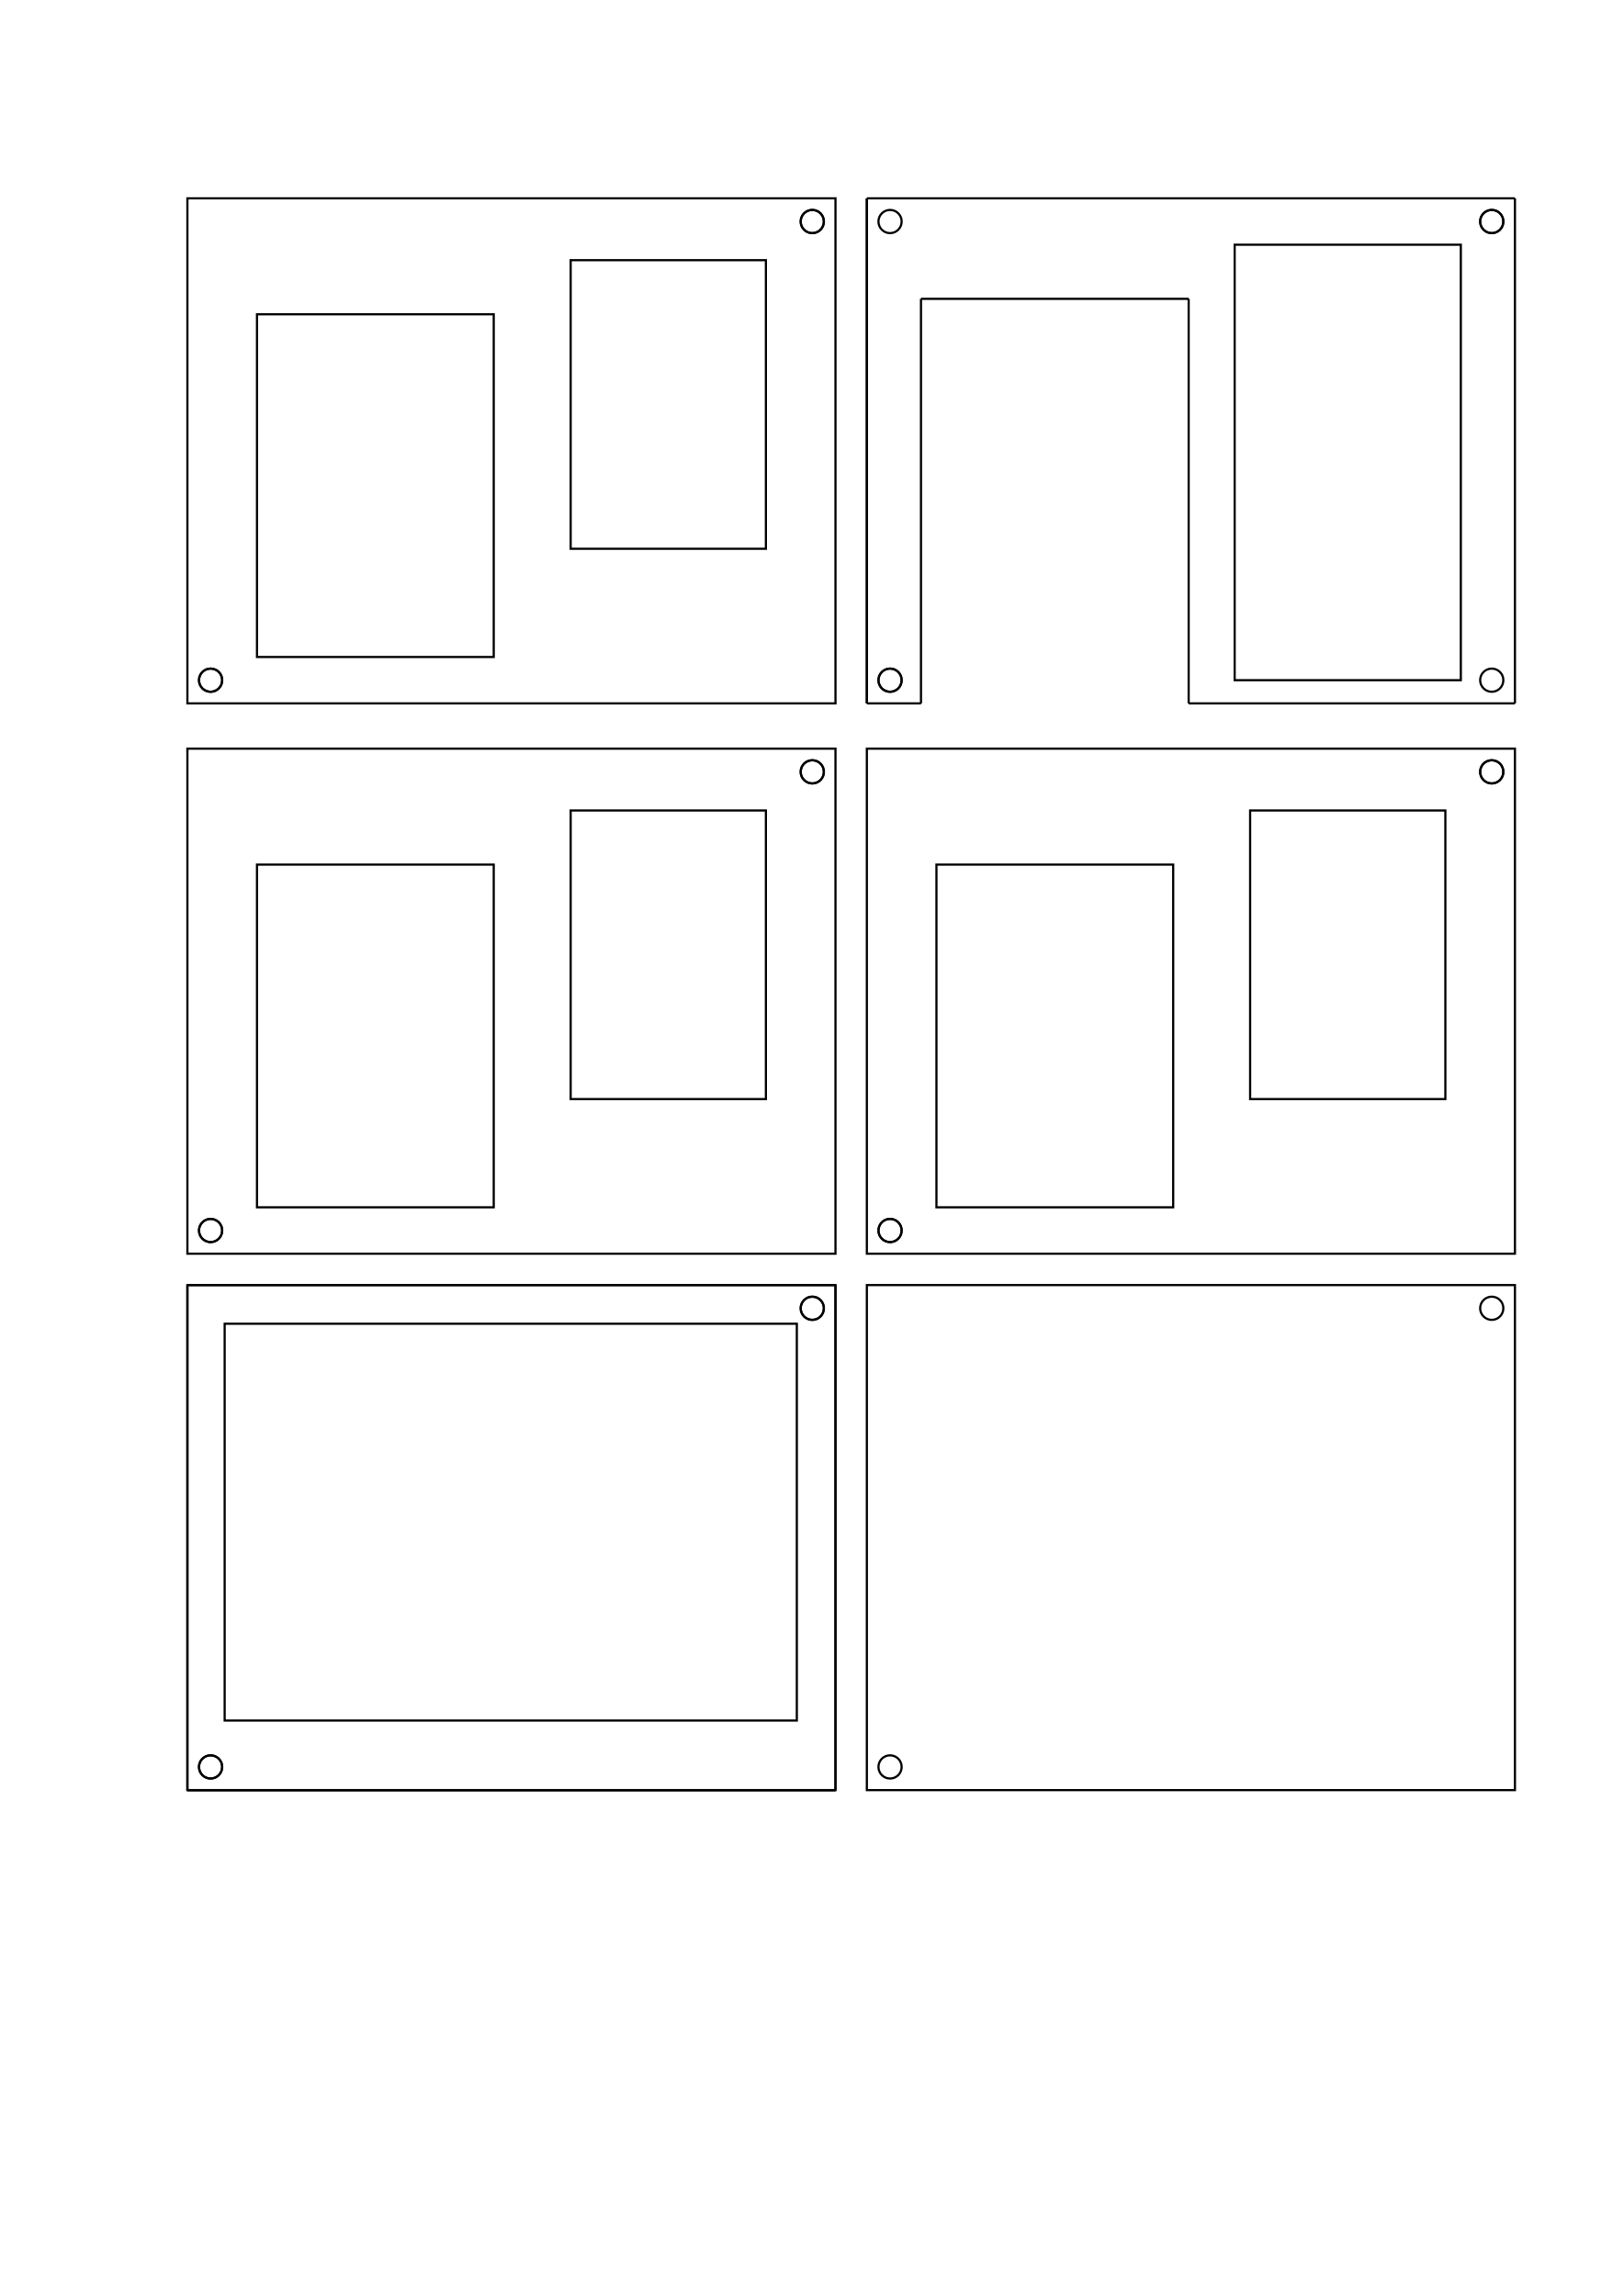
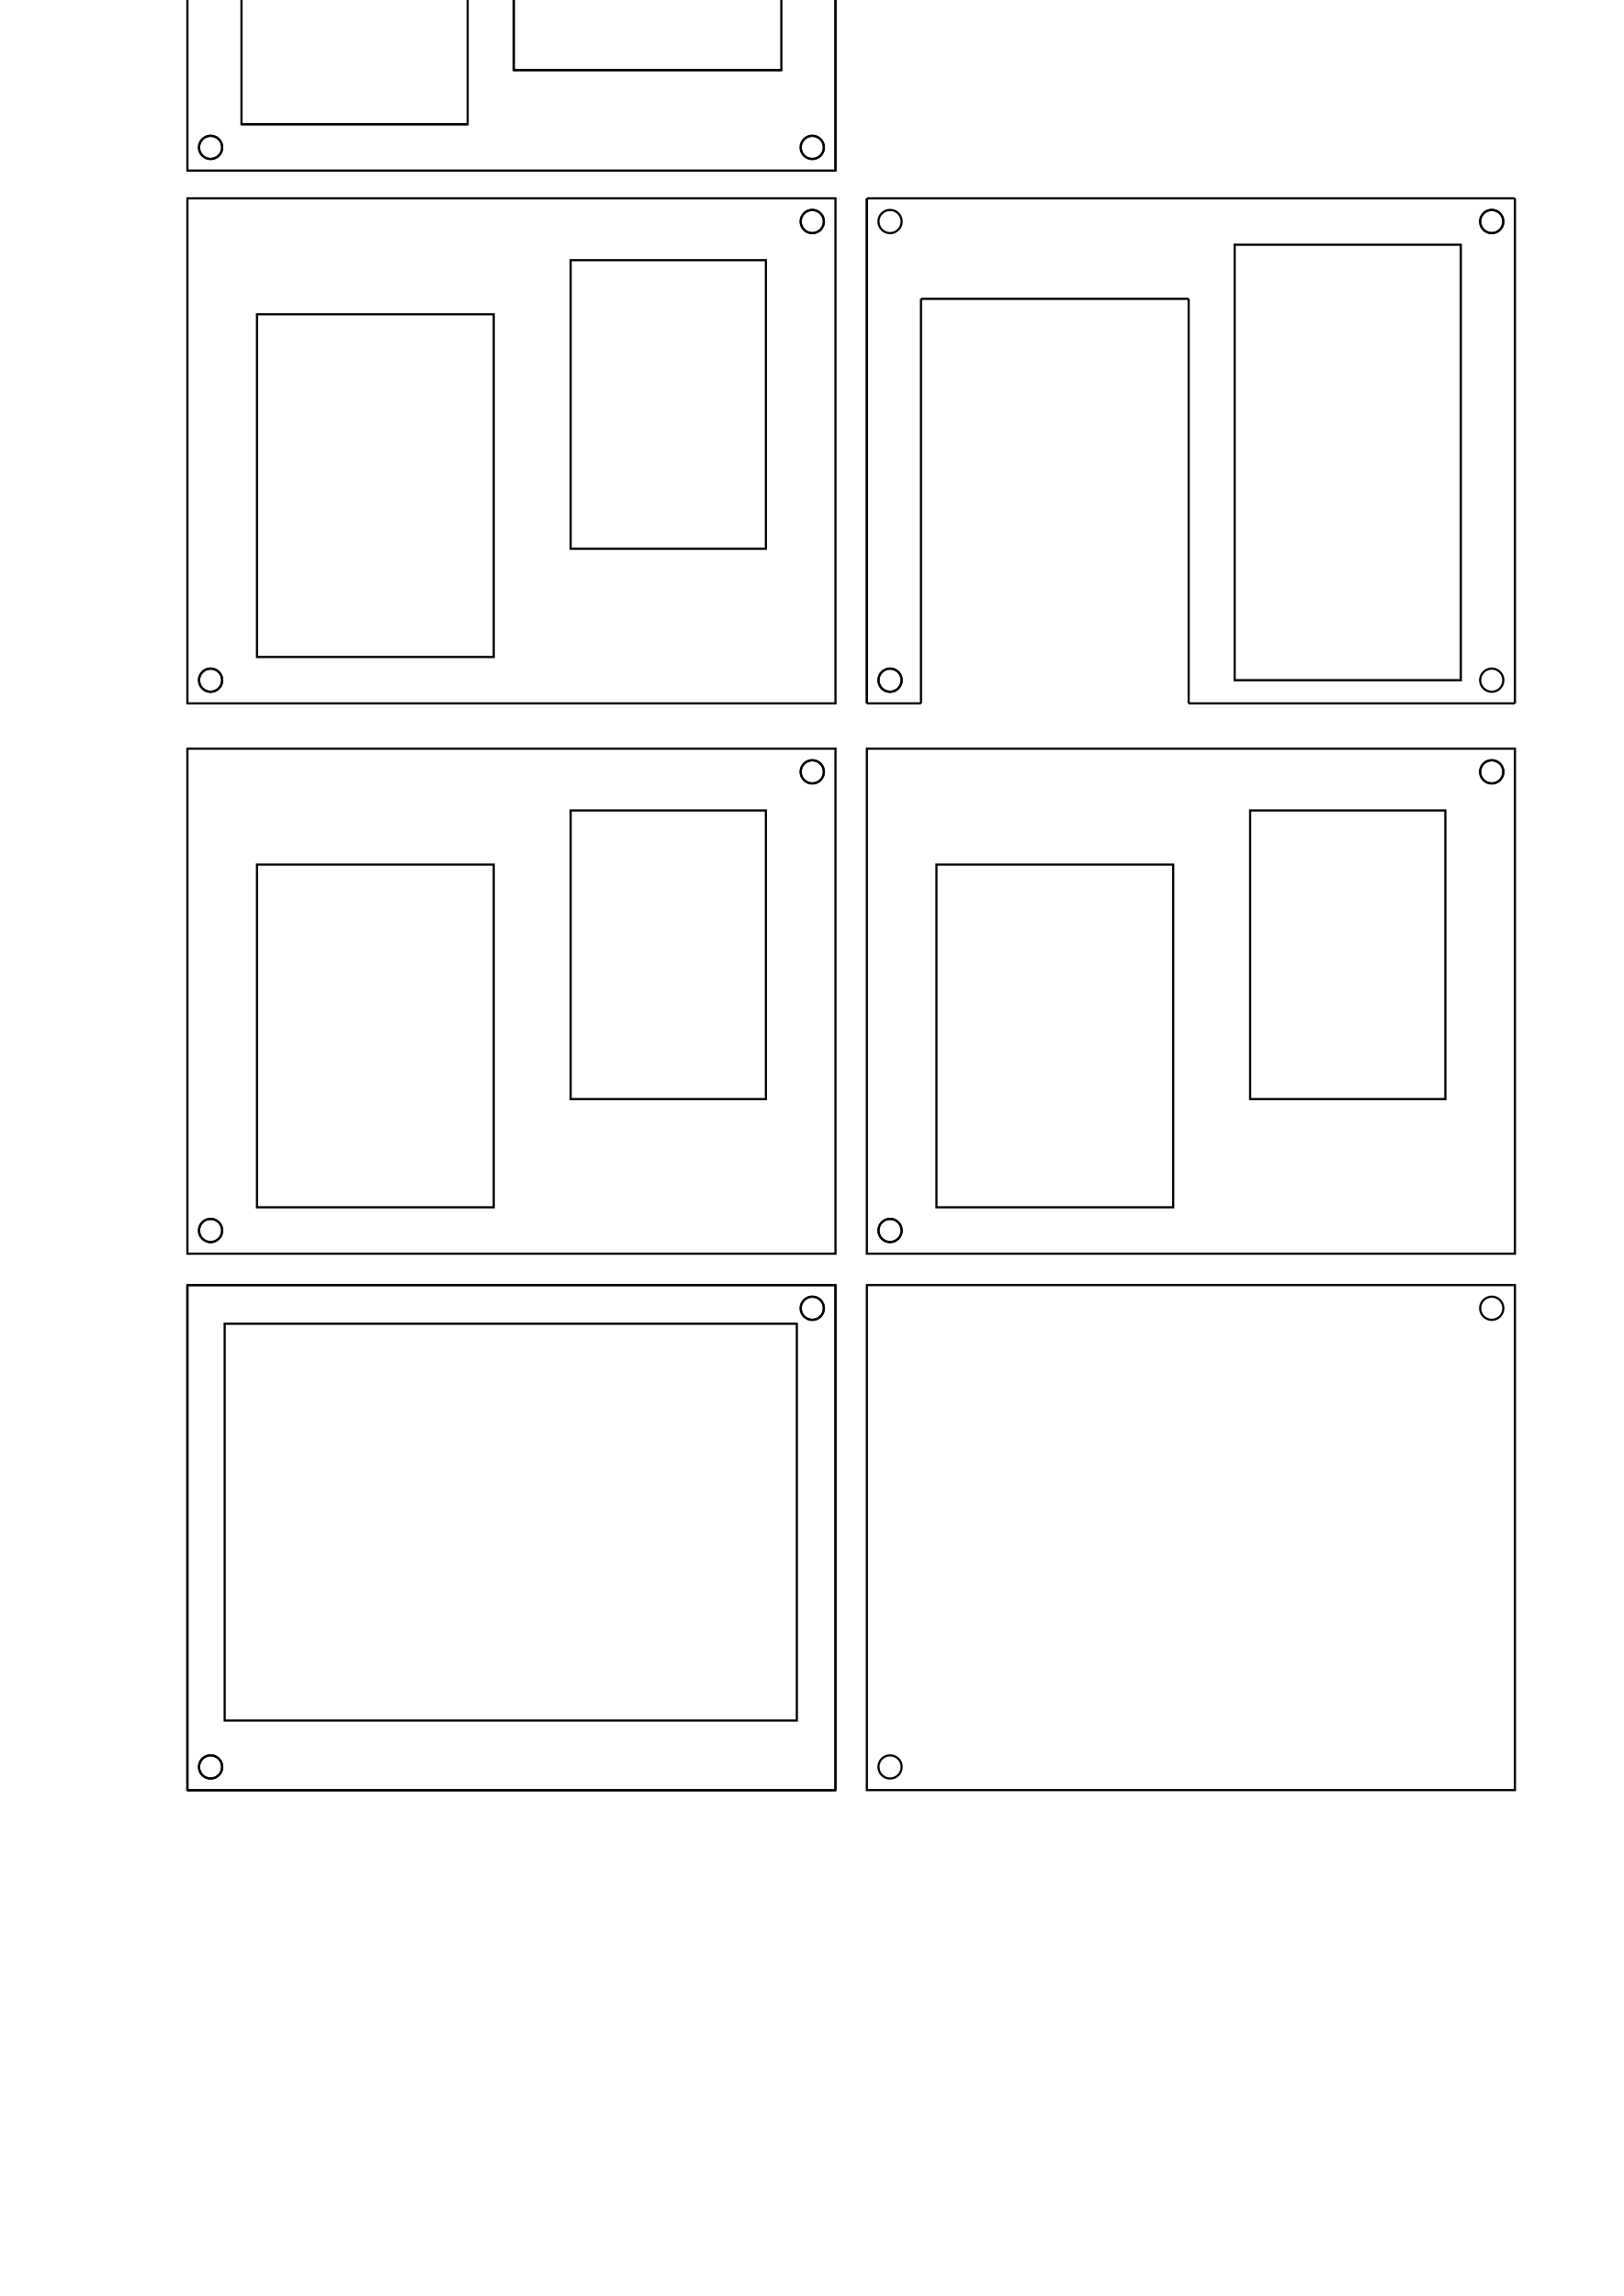
<svg xmlns="http://www.w3.org/2000/svg" width="210mm" height="297mm" viewBox="0 0 744.094 1052.362" id="svg2" version="1.1">
  <defs id="defs4">
    <marker orient="auto" id="DistanceX" style="overflow:visible" refX="0.0" refY="0.0">
      <path id="path3343" d="M 3,-3 L -3,3 M 0,-5 L  0,5" style="stroke:#000000; stroke-width:0.5" />
    </marker>
    <pattern id="Hatch" x="0" y="0" patternUnits="userSpaceOnUse" width="8" height="8">
      <path id="path3346" d="M8 4 l-4,4" stroke-width="0.25" stroke="#000000" linecap="square" />
      <path id="path3348" d="M6 2 l-4,4" stroke-width="0.25" stroke="#000000" linecap="square" />
      <path id="path3350" d="M4 0 l-4,4" stroke-width="0.25" stroke="#000000" linecap="square" />
    </pattern>
    <symbol id="*MODEL_SPACE" />
    <symbol id="*PAPER_SPACE" />
    <marker orient="auto" id="DistanceX-9" style="overflow:visible" refX="0.0" refY="0.0">
      <path id="path3390" d="M 3,-3 L -3,3 M 0,-5 L  0,5" style="stroke:#000000; stroke-width:0.5" />
    </marker>
    <pattern id="Hatch-1" x="0" y="0" patternUnits="userSpaceOnUse" width="8" height="8">
      <path id="path3393" d="M8 4 l-4,4" stroke-width="0.25" stroke="#000000" linecap="square" />
      <path id="path3395" d="M6 2 l-4,4" stroke-width="0.25" stroke="#000000" linecap="square" />
      <path id="path3397" d="M4 0 l-4,4" stroke-width="0.25" stroke="#000000" linecap="square" />
    </pattern>
    <symbol id="*MODEL_SPACE-8" />
    <symbol id="*PAPER_SPACE-4" />
    <marker orient="auto" id="DistanceX-1" style="overflow:visible" refX="0.0" refY="0.0">
      <path id="path3438" d="M 3,-3 L -3,3 M 0,-5 L  0,5" style="stroke:#000000; stroke-width:0.5" />
    </marker>
    <pattern id="Hatch-6" x="0" y="0" patternUnits="userSpaceOnUse" width="8" height="8">
      <path id="path3441" d="M8 4 l-4,4" stroke-width="0.25" stroke="#000000" linecap="square" />
      <path id="path3443" d="M6 2 l-4,4" stroke-width="0.25" stroke="#000000" linecap="square" />
      <path id="path3445" d="M4 0 l-4,4" stroke-width="0.25" stroke="#000000" linecap="square" />
    </pattern>
    <symbol id="*MODEL_SPACE-5" />
    <symbol id="*PAPER_SPACE-3" />
    <marker orient="auto" id="DistanceX-19" style="overflow:visible" refX="0.0" refY="0.0">
      <path id="path3480" d="M 3,-3 L -3,3 M 0,-5 L  0,5" style="stroke:#000000; stroke-width:0.5" />
    </marker>
    <pattern id="Hatch-67" x="0" y="0" patternUnits="userSpaceOnUse" width="8" height="8">
      <path id="path3483" d="M8 4 l-4,4" stroke-width="0.25" stroke="#000000" linecap="square" />
      <path id="path3485" d="M6 2 l-4,4" stroke-width="0.25" stroke="#000000" linecap="square" />
      <path id="path3487" d="M4 0 l-4,4" stroke-width="0.25" stroke="#000000" linecap="square" />
    </pattern>
    <symbol id="*MODEL_SPACE-1" />
    <symbol id="*PAPER_SPACE-6" />
    <marker orient="auto" id="DistanceX-2" style="overflow:visible" refX="0.0" refY="0.0">
      <path id="path3543" d="M 3,-3 L -3,3 M 0,-5 L  0,5" style="stroke:#000000; stroke-width:0.5" />
    </marker>
    <pattern id="Hatch-2" x="0" y="0" patternUnits="userSpaceOnUse" width="8" height="8">
      <path id="path3546" d="M8 4 l-4,4" stroke-width="0.25" stroke="#000000" linecap="square" />
      <path id="path3548" d="M6 2 l-4,4" stroke-width="0.25" stroke="#000000" linecap="square" />
      <path id="path3550" d="M4 0 l-4,4" stroke-width="0.25" stroke="#000000" linecap="square" />
    </pattern>
    <symbol id="*MODEL_SPACE-18" />
    <symbol id="*PAPER_SPACE-2" />
    <marker orient="auto" id="DistanceX-14" style="overflow:visible" refX="0.0" refY="0.0">
      <path id="path3597" d="M 3,-3 L -3,3 M 0,-5 L  0,5" style="stroke:#000000; stroke-width:0.5" />
    </marker>
    <pattern id="Hatch-61" x="0" y="0" patternUnits="userSpaceOnUse" width="8" height="8">
      <path id="path3600" d="M8 4 l-4,4" stroke-width="0.25" stroke="#000000" linecap="square" />
      <path id="path3602" d="M6 2 l-4,4" stroke-width="0.25" stroke="#000000" linecap="square" />
      <path id="path3604" d="M4 0 l-4,4" stroke-width="0.25" stroke="#000000" linecap="square" />
    </pattern>
    <symbol id="*MODEL_SPACE-0" />
    <symbol id="*PAPER_SPACE-1" />
    <marker orient="auto" id="DistanceX-0" style="overflow:visible" refX="0.0" refY="0.0">
      <path id="path3663" d="M 3,-3 L -3,3 M 0,-5 L  0,5" style="stroke:#000000; stroke-width:0.5" />
    </marker>
    <pattern id="Hatch-0" x="0" y="0" patternUnits="userSpaceOnUse" width="8" height="8">
      <path id="path3666" d="M8 4 l-4,4" stroke-width="0.25" stroke="#000000" linecap="square" />
      <path id="path3668" d="M6 2 l-4,4" stroke-width="0.25" stroke="#000000" linecap="square" />
      <path id="path3670" d="M4 0 l-4,4" stroke-width="0.25" stroke="#000000" linecap="square" />
    </pattern>
    <symbol id="*MODEL_SPACE-9" />
    <symbol id="*PAPER_SPACE-13" />
    <marker orient="auto" id="DistanceX-18" style="overflow:visible" refX="0.0" refY="0.0">
      <path id="path3705" d="M 3,-3 L -3,3 M 0,-5 L  0,5" style="stroke:#000000; stroke-width:0.5" />
    </marker>
    <pattern id="Hatch-5" x="0" y="0" patternUnits="userSpaceOnUse" width="8" height="8">
      <path id="path3708" d="M8 4 l-4,4" stroke-width="0.25" stroke="#000000" linecap="square" />
      <path id="path3710" d="M6 2 l-4,4" stroke-width="0.25" stroke="#000000" linecap="square" />
      <path id="path3712" d="M4 0 l-4,4" stroke-width="0.25" stroke="#000000" linecap="square" />
    </pattern>
    <symbol id="*MODEL_SPACE-50" />
    <symbol id="*PAPER_SPACE-66" />
    <marker orient="auto" id="DistanceX-01" style="overflow:visible" refX="0.0" refY="0.0">
      <path id="path3771" d="M 3,-3 L -3,3 M 0,-5 L  0,5" style="stroke:#000000; stroke-width:0.5" />
    </marker>
    <pattern id="Hatch-4" x="0" y="0" patternUnits="userSpaceOnUse" width="8" height="8">
      <path id="path3774" d="M8 4 l-4,4" stroke-width="0.25" stroke="#000000" linecap="square" />
      <path id="path3776" d="M6 2 l-4,4" stroke-width="0.25" stroke="#000000" linecap="square" />
      <path id="path3778" d="M4 0 l-4,4" stroke-width="0.25" stroke="#000000" linecap="square" />
    </pattern>
    <symbol id="*MODEL_SPACE-2" />
    <symbol id="*PAPER_SPACE-45" />
    <marker orient="auto" id="DistanceX-07" style="overflow:visible" refX="0.0" refY="0.0">
      <path id="path3449" d="M 3,-3 L -3,3 M 0,-5 L  0,5" style="stroke:#000000; stroke-width:0.5" />
    </marker>
    <pattern id="Hatch-57" x="0" y="0" patternUnits="userSpaceOnUse" width="8" height="8">
      <path id="path3452" d="M8 4 l-4,4" stroke-width="0.25" stroke="#000000" linecap="square" />
      <path id="path3454" d="M6 2 l-4,4" stroke-width="0.25" stroke="#000000" linecap="square" />
      <path id="path3456" d="M4 0 l-4,4" stroke-width="0.25" stroke="#000000" linecap="square" />
    </pattern>
    <symbol id="*MODEL_SPACE-96" />
    <symbol id="*PAPER_SPACE-25" />
    <marker orient="auto" id="DistanceX-7" style="overflow:visible" refX="0.0" refY="0.0">
      <path id="path3563" d="M 3,-3 L -3,3 M 0,-5 L  0,5" style="stroke:#000000; stroke-width:0.5" />
    </marker>
    <pattern id="Hatch-11" x="0" y="0" patternUnits="userSpaceOnUse" width="8" height="8">
      <path id="path3566" d="M8 4 l-4,4" stroke-width="0.25" stroke="#000000" linecap="square" />
      <path id="path3568" d="M6 2 l-4,4" stroke-width="0.25" stroke="#000000" linecap="square" />
      <path id="path3570" d="M4 0 l-4,4" stroke-width="0.25" stroke="#000000" linecap="square" />
    </pattern>
    <symbol id="*MODEL_SPACE-24" />
    <symbol id="*PAPER_SPACE-11" />
+     <marker orient="auto" id="DistanceX-16" style="overflow:visible" refX="0.0" refY="0.0">
+       <path id="path3644" d="M 3,-3 L -3,3 M 0,-5 L  0,5" style="stroke:#000000; stroke-width:0.5" />
+     </marker>
+     <pattern id="Hatch-15" x="0" y="0" patternUnits="userSpaceOnUse" width="8" height="8">
+       <path id="path3647" d="M8 4 l-4,4" stroke-width="0.25" stroke="#000000" linecap="square" />
+       <path id="path3649" d="M6 2 l-4,4" stroke-width="0.25" stroke="#000000" linecap="square" />
+       <path id="path3651" d="M4 0 l-4,4" stroke-width="0.25" stroke="#000000" linecap="square" />
+     </pattern>
+     <symbol id="*MODEL_SPACE-53" />
+     <symbol id="*PAPER_SPACE-62" />
  </defs>
  <g id="layer1">
    <g id="g3376" transform="translate(101.2825,253.0433)">
      <g id="g3354" />
      <g id="g3356">
        <path id="path3362" d="m 560.364,-629.466 343.663,0 0,343.663 -343.663,0 0,-343.663 0,0 z" style="fill:none;stroke:#00ff00" />
        <g id="g3401" transform="translate(158.7175,-615.9004)">
          <g id="g3674" transform="translate(154.9712,113.2718)">
            <path id="path3676" d="m 279.283,1070.079 -297,0 0,-231.484 297,0 0,231.484 z" style="fill:none;stroke:#000000" />
            <path id="path3678" d="m -1.772,1059.449 a 5.315,5.315 0 1 0 -10.63,0 5.315,5.315 0 1 0 10.63,0 z" style="fill:none;stroke:#000000" />
            <path id="path3680" d="m 273.969,849.224 a 5.315,5.315 0 1 0 -10.63,0 5.315,5.315 0 1 0 10.63,0 z" style="fill:none;stroke:#000000" />
          </g>
          <g id="g3716" transform="translate(105.1609,-82.77945)">
            <path id="path3718" d="m 17.717,1034.646 0,231.484 -297,0 0,-231.484 297,0 z" style="fill:none;stroke:#000000" />
            <path id="path3720" d="m 17.717,1034.646 -297,0" style="fill:none;stroke:#000000" />
            <path id="path3722" d="m -279.283,1034.646 0,231.484" style="fill:none;stroke:#000000" />
            <path id="path3724" d="m -279.283,1266.13 297,0" style="fill:none;stroke:#000000" />
            <path id="path3726" d="m 17.717,1266.13 0,-231.484" style="fill:none;stroke:#000000" />
            <path id="path3728" d="m -263.339,1255.5 a 5.315,5.315 0 1 0 -10.63,0 5.315,5.315 0 1 0 10.63,0 z" style="fill:none;stroke:#000000" />
            <path id="path3730" d="m 12.402,1045.276 a 5.315,5.315 0 1 0 -10.63,0 5.315,5.315 0 1 0 10.63,0 z" style="fill:none;stroke:#000000" />
            <path id="path3732" d="m 12.402,1045.276 a 5.315,5.315 0 1 0 -10.63,0 5.315,5.315 0 1 0 10.63,0 z" style="fill:none;stroke:#000000" />
            <path id="path3734" d="m -263.339,1255.5 a 5.315,5.315 0 1 0 -10.63,0 5.315,5.315 0 1 0 10.63,0 z" style="fill:none;stroke:#000000" />
            <path id="path3736" d="m -279.283,1266.13 297,0" style="fill:none;stroke:#000000" />
            <path id="path3738" d="m -262.205,1052.362 262.205,0 0,181.878 -262.205,0 0,-181.878 z" style="fill:none;stroke:#000000" />
          </g>
          <g id="g3782" transform="translate(-25.62252,-230.6242)">
            <path id="path3784" d="m 148.5,1168.104 -297,0 0,-231.484 297,0 0,231.484 z" style="fill:none;stroke:#000000" />
            <path id="path3786" d="m 143.185,947.25 a 5.315,5.315 0 1 0 -10.63,0 5.315,5.315 0 1 0 10.63,0 z" style="fill:none;stroke:#000000" />
            <path id="path3788" d="m 143.185,947.25 a 5.315,5.315 0 1 0 -10.63,0 5.315,5.315 0 1 0 10.63,0 z" style="fill:none;stroke:#000000" />
            <path id="path3790" d="m -132.555,1157.474 a 5.315,5.315 0 1 0 -10.63,0 5.315,5.315 0 1 0 10.63,0 z" style="fill:none;stroke:#000000" />
            <path id="path3792" d="m -132.555,1157.474 a 5.315,5.315 0 1 0 -10.63,0 5.315,5.315 0 1 0 10.63,0 z" style="fill:none;stroke:#000000" />
            <path id="path3794" d="m -8.114,989.77 -108.496,0 0,157.075 108.496,0 0,-157.075 z" style="fill:none;stroke:#000000" />
            <path id="path3796" d="m 116.61,964.967 -89.469,0 0,132.272 89.469,0 0,-132.272 z" style="fill:none;stroke:#000000" />
          </g>
          <g id="g3782-8" transform="translate(285.7547,-230.6242)">
            <path id="path3784-9" d="m 148.5,1168.104 -297,0 0,-231.484 297,0 0,231.484 z" style="fill:none;stroke:#000000" />
            <path id="path3786-0" d="m 143.185,947.25 a 5.315,5.315 0 1 0 -10.63,0 5.315,5.315 0 1 0 10.63,0 z" style="fill:none;stroke:#000000" />
            <path id="path3788-6" d="m 143.185,947.25 a 5.315,5.315 0 1 0 -10.63,0 5.315,5.315 0 1 0 10.63,0 z" style="fill:none;stroke:#000000" />
            <path id="path3790-0" d="m -132.555,1157.474 a 5.315,5.315 0 1 0 -10.63,0 5.315,5.315 0 1 0 10.63,0 z" style="fill:none;stroke:#000000" />
            <path id="path3792-2" d="m -132.555,1157.474 a 5.315,5.315 0 1 0 -10.63,0 5.315,5.315 0 1 0 10.63,0 z" style="fill:none;stroke:#000000" />
            <path id="path3794-3" d="m -8.114,989.77 -108.496,0 0,157.075 108.496,0 0,-157.075 z" style="fill:none;stroke:#000000" />
            <path id="path3796-1" d="m 116.61,964.967 -89.469,0 0,132.272 89.469,0 0,-132.272 z" style="fill:none;stroke:#000000" />
          </g>
          <g id="g3460" transform="translate(413.6406,-580.8827)" />
          <g id="g3782-3" transform="translate(-25.62252,-482.8571)">
            <path id="path3784-6" d="m 148.5,1168.104 -297,0 0,-231.484 297,0 0,231.484 z" style="fill:none;stroke:#000000" />
            <path id="path3786-1" d="m 143.185,947.25 a 5.315,5.315 0 1 0 -10.63,0 5.315,5.315 0 1 0 10.63,0 z" style="fill:none;stroke:#000000" />
            <path id="path3788-63" d="m 143.185,947.25 a 5.315,5.315 0 1 0 -10.63,0 5.315,5.315 0 1 0 10.63,0 z" style="fill:none;stroke:#000000" />
            <path id="path3790-4" d="m -132.555,1157.474 a 5.315,5.315 0 1 0 -10.63,0 5.315,5.315 0 1 0 10.63,0 z" style="fill:none;stroke:#000000" />
            <path id="path3792-0" d="m -132.555,1157.474 a 5.315,5.315 0 1 0 -10.63,0 5.315,5.315 0 1 0 10.63,0 z" style="fill:none;stroke:#000000" />
            <path id="path3794-1" d="m -8.114,989.77 -108.496,0 0,157.075 108.496,0 0,-157.075 z" style="fill:none;stroke:#000000" />
            <path id="path3796-17" d="m 116.61,964.967 -89.469,0 0,132.272 89.469,0 0,-132.272 z" style="fill:none;stroke:#000000" />
          </g>
          <g id="g3574" transform="matrix(-1,0,0,-1,154.9712,1719.893)">
            <path id="path3576" d="m 17.717,1266.13 0,-231.484" style="fill:none;stroke:#000000" />
            <path id="path3578" d="m -279.283,1034.646 0,231.484" style="fill:none;stroke:#000000" />
            <path id="path3580" d="m -279.283,1266.13 297,0" style="fill:none;stroke:#000000" />
            <path id="path3582" d="m 17.717,1266.13 0,-231.484" style="fill:none;stroke:#000000" />
            <path id="path3584" d="m -7.087,1034.646 0,185.421" style="fill:none;stroke:#000000" />
            <path id="path3586" d="m -7.087,1220.067 -122.669,0" style="fill:none;stroke:#000000" />
            <path id="path3588" d="m -129.756,1220.067 0,-185.421" style="fill:none;stroke:#000000" />
            <path id="path3590" d="m -254.48,1045.276 0,199.595 103.642,0 0,-199.595 -103.642,0 z" style="fill:none;stroke:#000000" />
            <path id="path3592" d="m 12.402,1045.276 a 5.315,5.315 0 1 0 -10.63,0 5.315,5.315 0 1 0 10.63,0 z" style="fill:none;stroke:#000000" />
            <path id="path3594" d="m 12.402,1045.276 a 5.315,5.315 0 1 0 -10.63,0 5.315,5.315 0 1 0 10.63,0 z" style="fill:none;stroke:#000000" />
            <path id="path3596" d="m -263.339,1255.5 a 5.315,5.315 0 1 0 -10.63,0 5.315,5.315 0 1 0 10.63,0 z" style="fill:none;stroke:#000000" />
            <path id="path3598" d="m -263.339,1255.5 a 5.315,5.315 0 1 0 -10.63,0 5.315,5.315 0 1 0 10.63,0 z" style="fill:none;stroke:#000000" />
            <path id="path3600-8" d="m 12.402,1255.5 a 5.315,5.315 0 1 0 -10.63,0 5.315,5.315 0 1 0 10.63,0 z" style="fill:none;stroke:#000000" />
            <path id="path3602-4" d="m -263.339,1045.276 a 5.315,5.315 0 1 0 -10.63,0 5.315,5.315 0 1 0 10.63,0 z" style="fill:none;stroke:#000000" />
            <path id="path3604-1" d="m 17.717,1034.646 -24.803,0" style="fill:none;stroke:#000000" />
            <path id="path3606" d="m -129.756,1034.646 -149.528,0" style="fill:none;stroke:#000000" />
          </g>
+           <g id="g3655" transform="translate(823.6406,-293.7399)">
+             <g id="g3731" transform="translate(-718.4797,-531.3402)">
+               <g id="g3715">
+                 <path id="path3657" d="m -263.339,1045.276 a 5.315,5.315 0 1 0 -10.63,0 5.315,5.315 0 1 0 10.63,0 z" style="fill:none;stroke:#000000" />
+                 <path id="path3659" d="m 12.402,1045.276 a 5.315,5.315 0 1 0 -10.63,0 5.315,5.315 0 1 0 10.63,0 z" style="fill:none;stroke:#000000" />
+                 <path id="path3661" d="m -263.339,1255.5 a 5.315,5.315 0 1 0 -10.63,0 5.315,5.315 0 1 0 10.63,0 z" style="fill:none;stroke:#000000" />
+                 <path id="path3663-2" d="m 12.402,1255.5 a 5.315,5.315 0 1 0 -10.63,0 5.315,5.315 0 1 0 10.63,0 z" style="fill:none;stroke:#000000" />
+                 <path id="path3665" d="m -254.48,1244.87 103.642,0 0,-210.224 21.083,0 0,185.421 122.669,0 0,-185.421 24.803,0 0,231.484 -297,0 0,-231.484 24.803,0 0,210.224 z" style="fill:none;stroke:#000000" />
+                 <path id="path3667" d="m 17.717,1034.646 -24.803,0" style="fill:none;stroke:#000000" />
+                 <path id="path3669" d="m -7.087,1220.067 -122.669,0" style="fill:none;stroke:#000000" />
+                 <path id="path3671" d="m -129.756,1220.067 0,-185.421" style="fill:none;stroke:#000000" />
+                 <path id="path3673" d="m 17.717,1034.646 0,231.484" style="fill:none;stroke:#000000" />
+                 <path id="path3677" d="m -150.839,1244.87 -103.642,0" style="fill:none;stroke:#000000" />
+                 <path id="path3679" d="m 12.402,1045.276 a 5.315,5.315 0 1 0 -10.63,0 5.315,5.315 0 1 0 10.63,0 z" style="fill:none;stroke:#000000" />
+                 <path id="path3681" d="m -263.339,1045.276 a 5.315,5.315 0 1 0 -10.63,0 5.315,5.315 0 1 0 10.63,0 z" style="fill:none;stroke:#000000" />
+                 <path id="path3683" d="m -263.339,1255.5 a 5.315,5.315 0 1 0 -10.63,0 5.315,5.315 0 1 0 10.63,0 z" style="fill:none;stroke:#000000" />
+                 <path id="path3685" d="m 12.402,1255.5 a 5.315,5.315 0 1 0 -10.63,0 5.315,5.315 0 1 0 10.63,0 z" style="fill:none;stroke:#000000" />
+               </g>
+             </g>
+           </g>
        </g>
      </g>
    </g>
  </g>
</svg>
